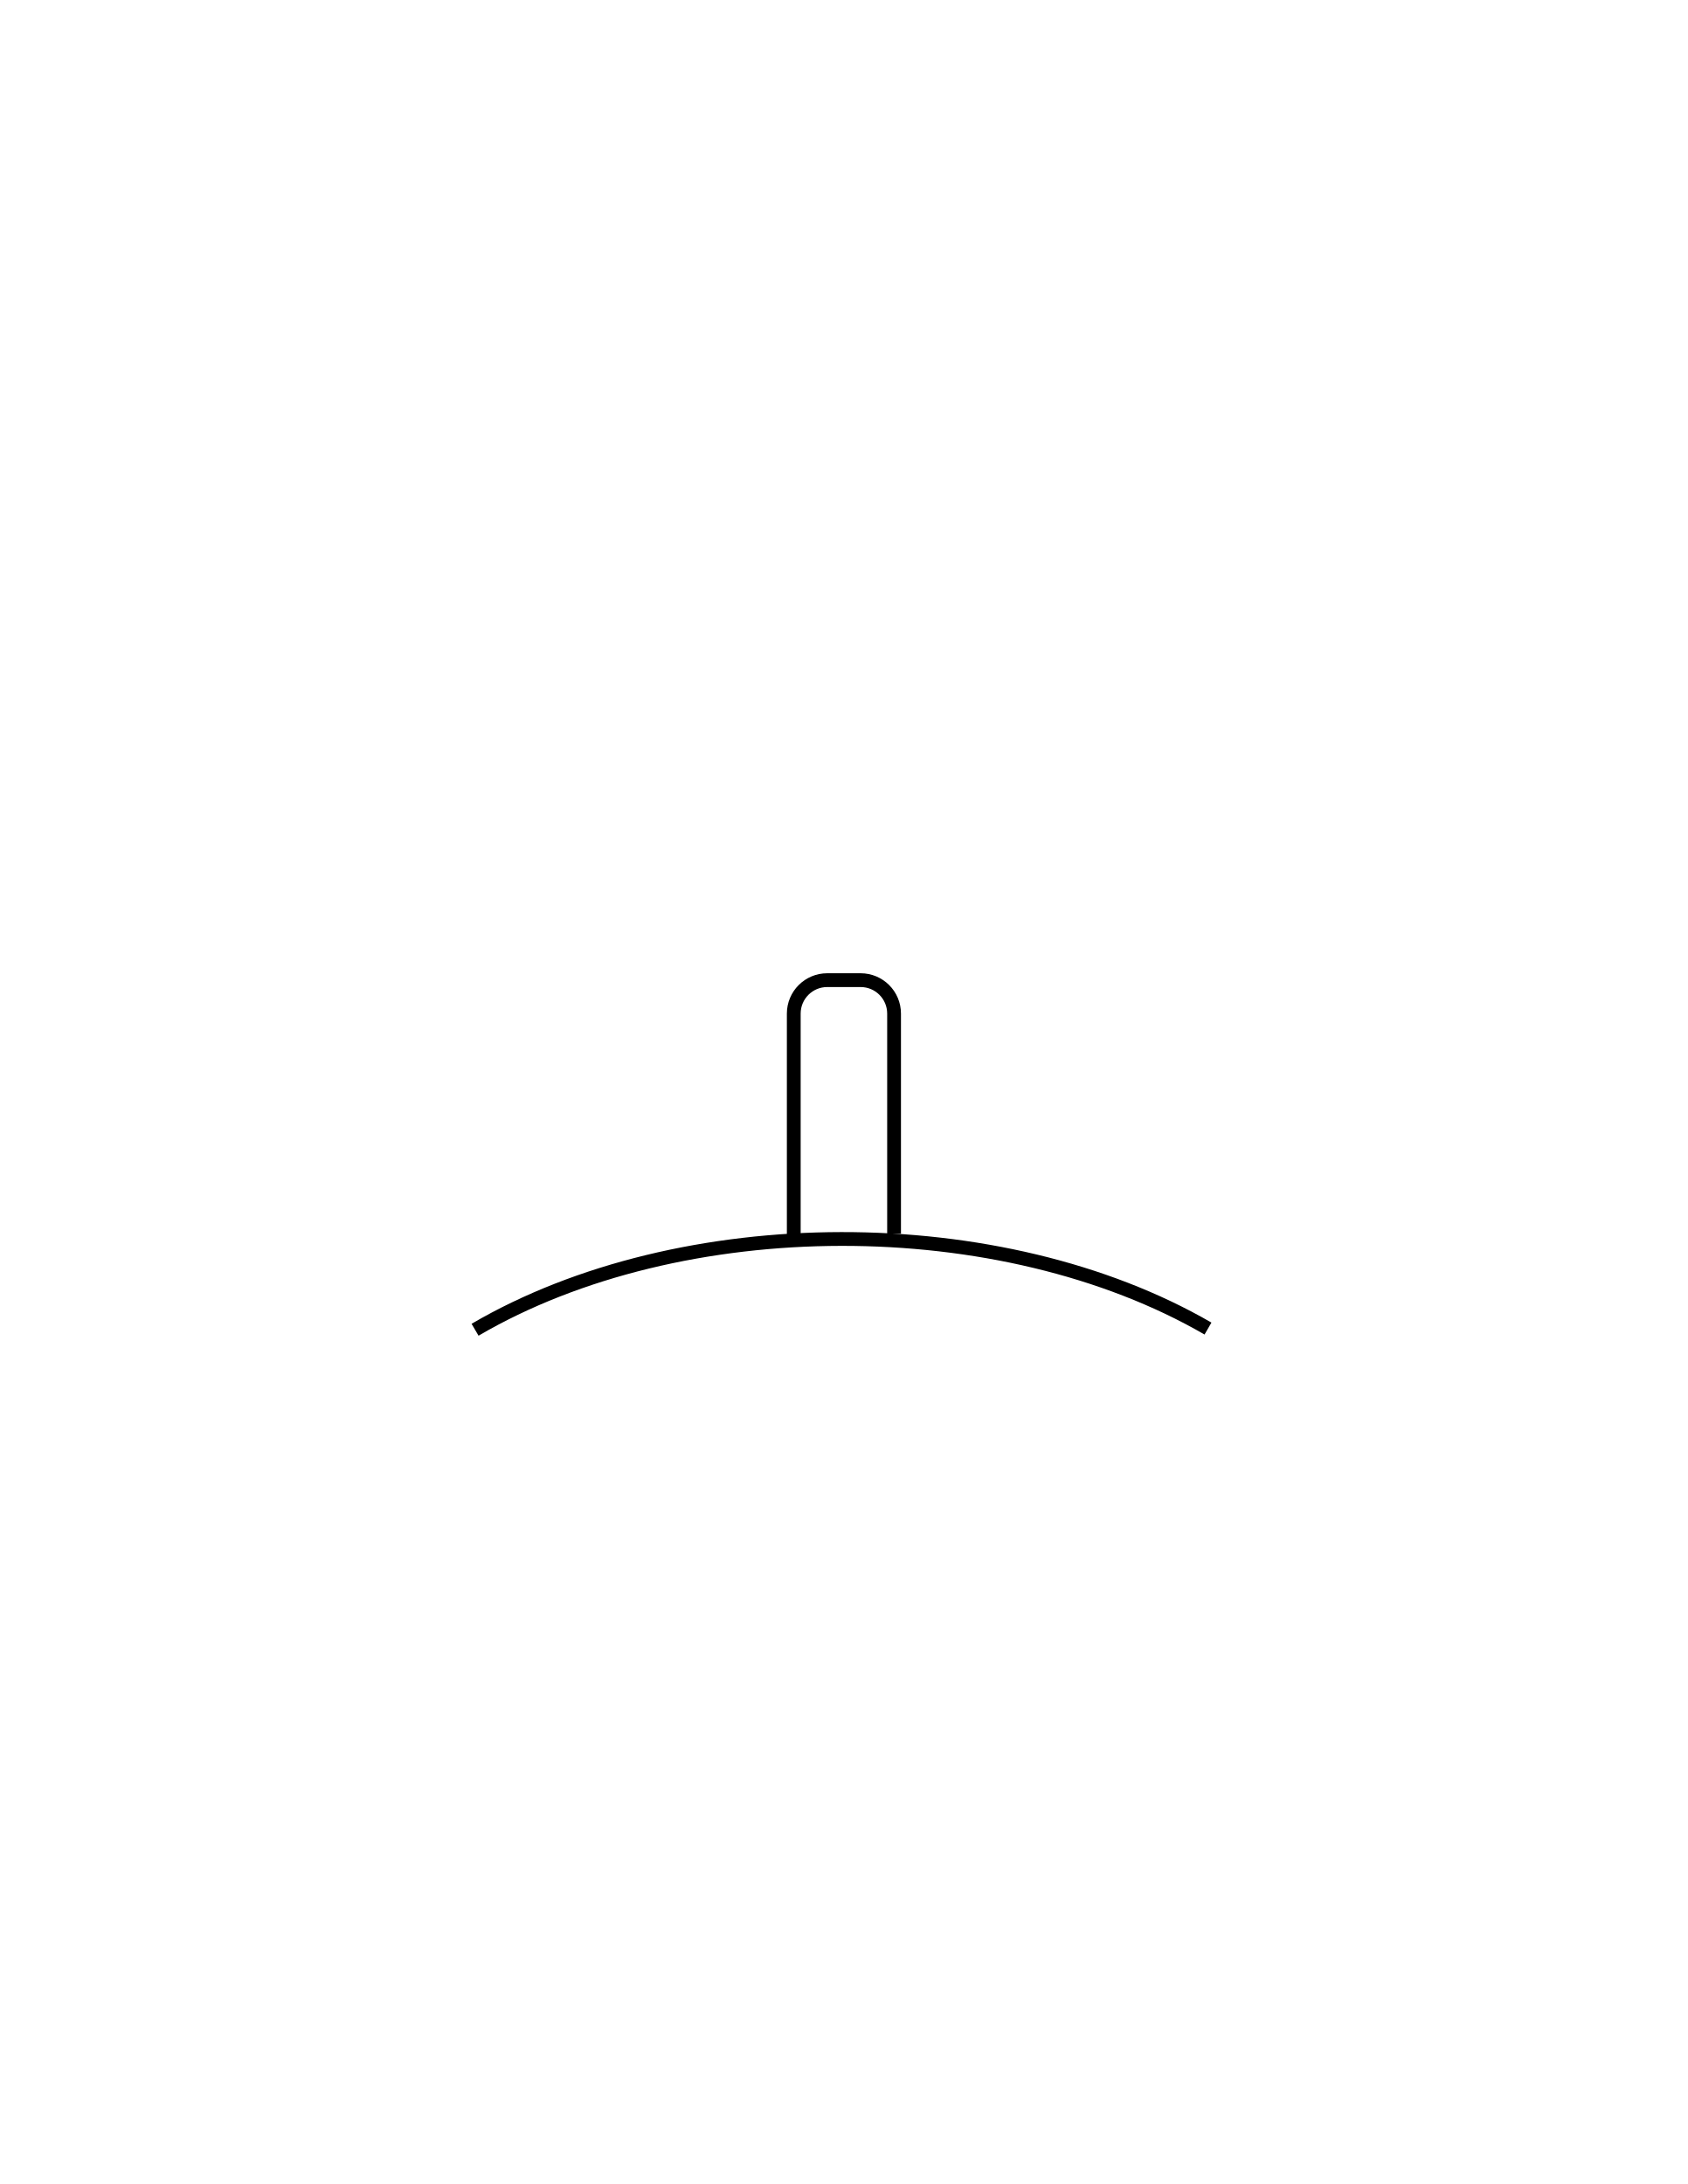
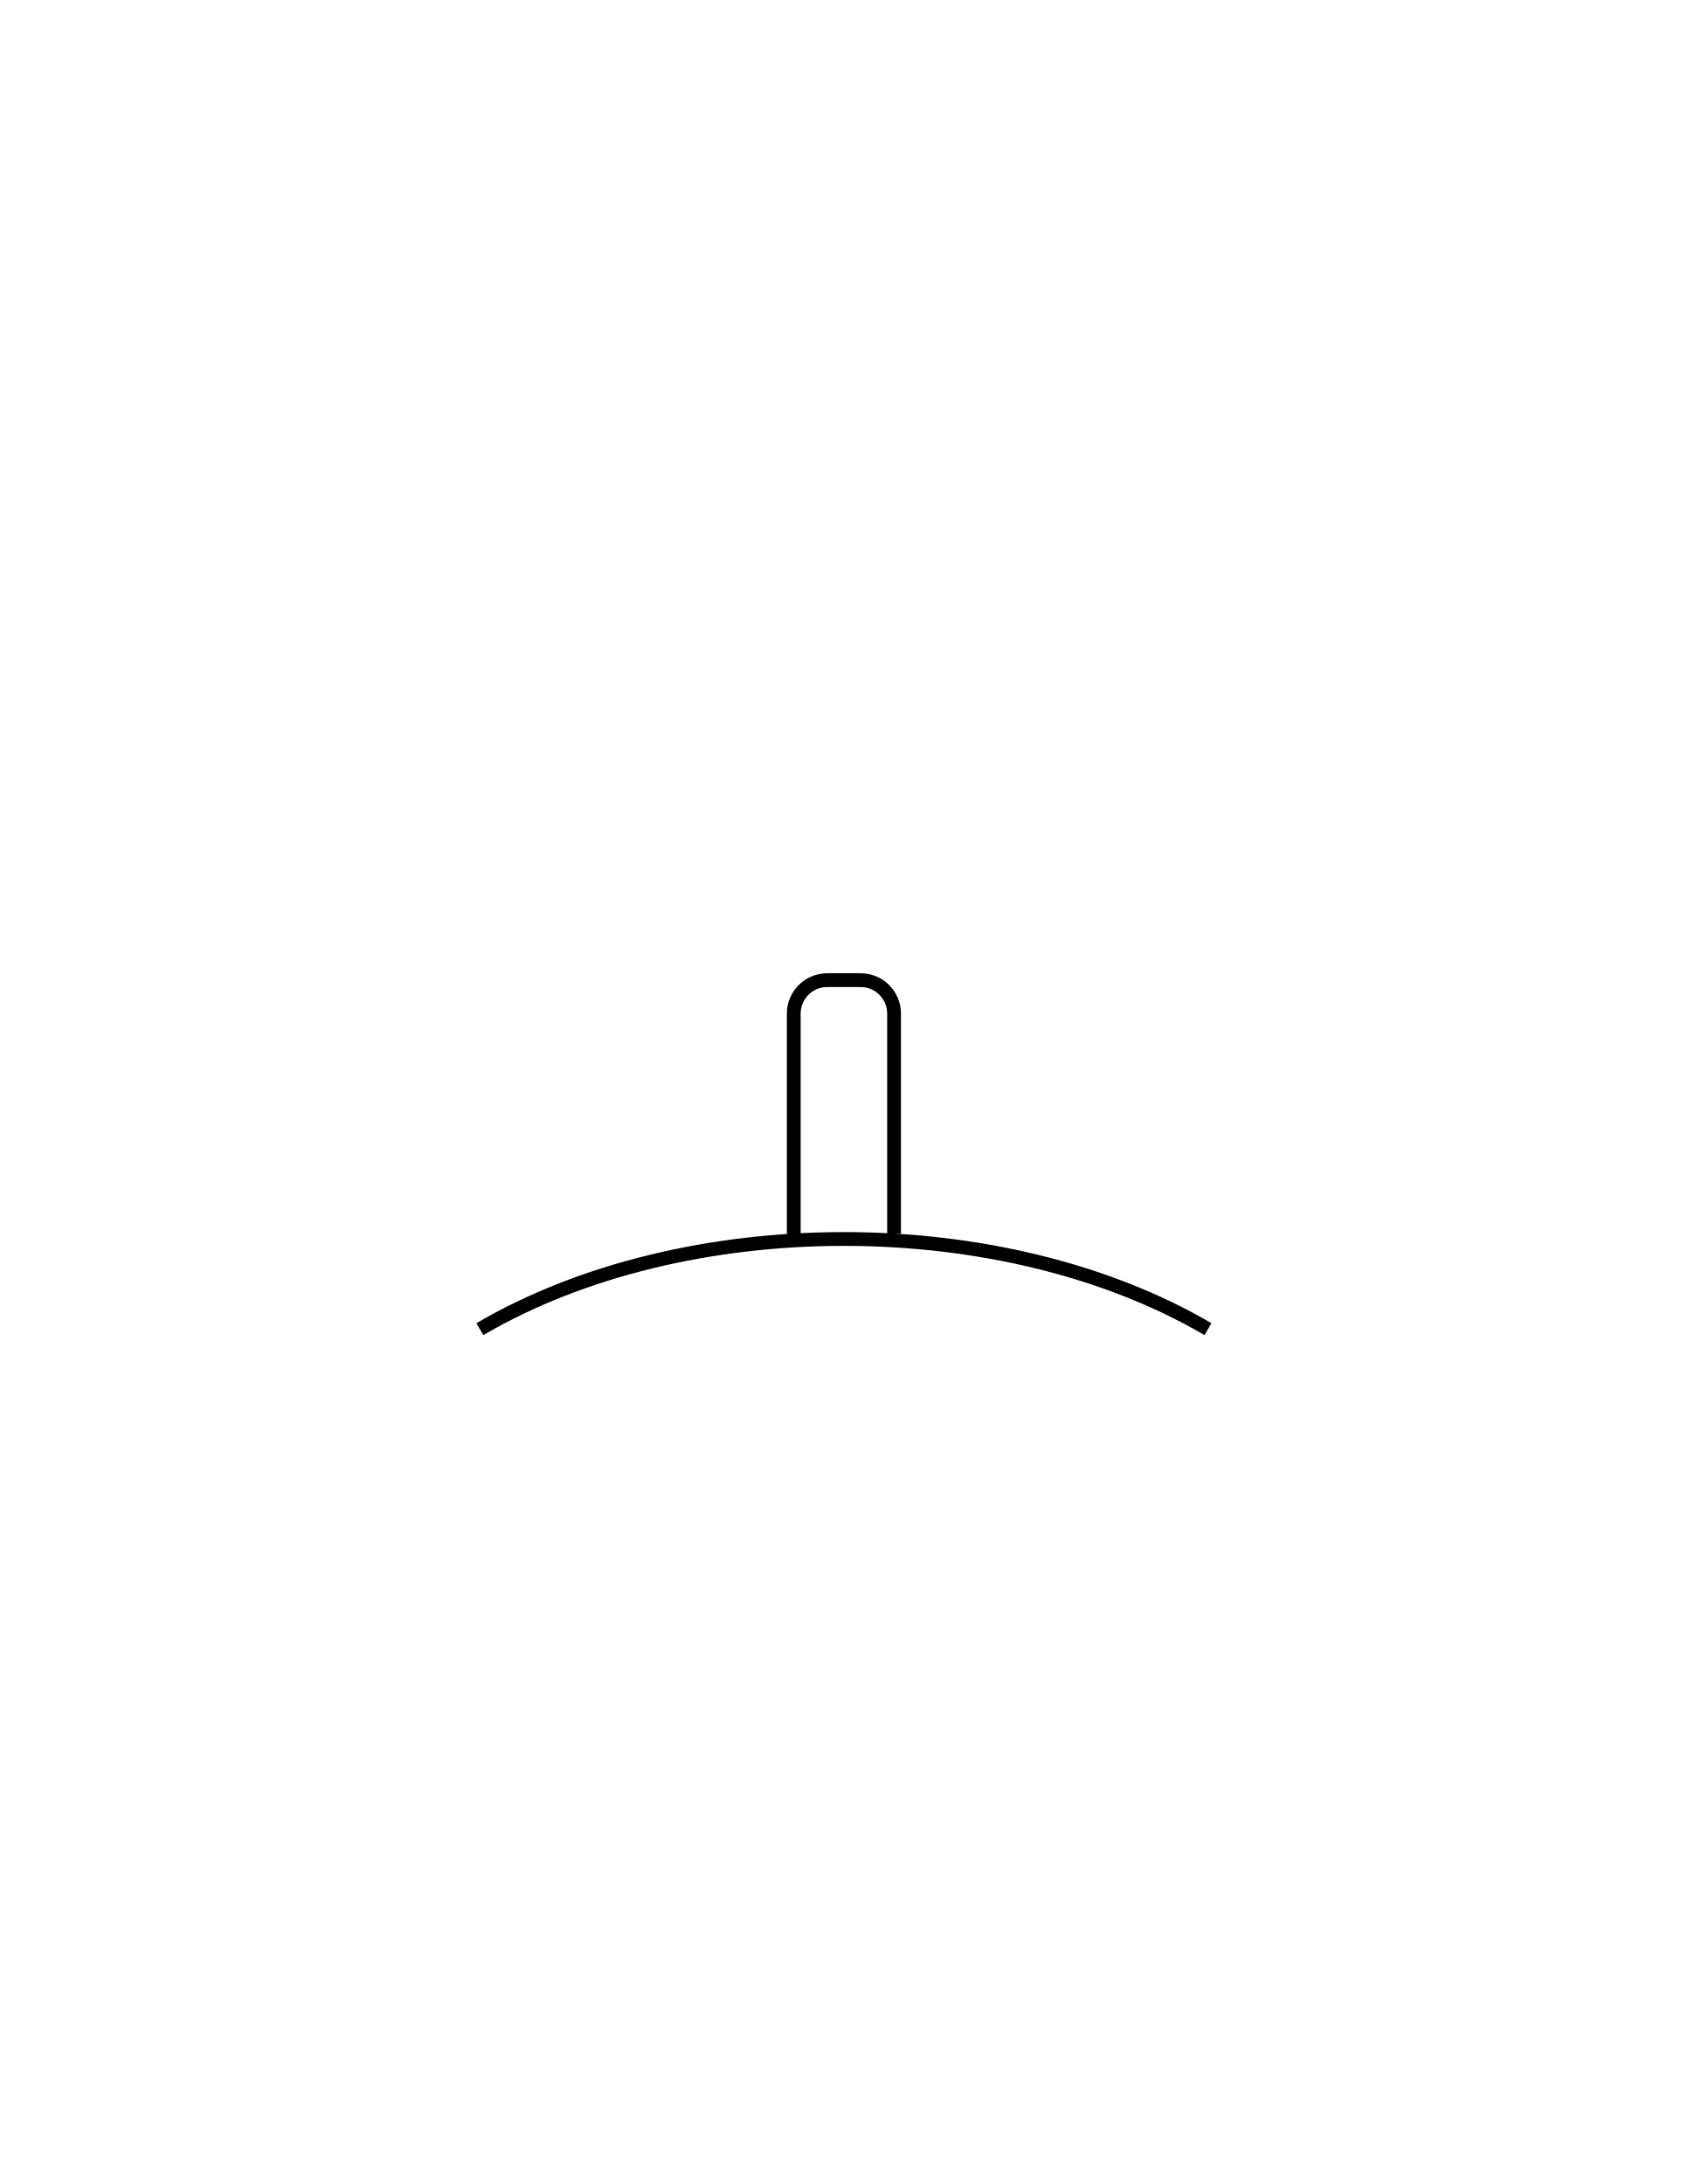
<svg xmlns="http://www.w3.org/2000/svg" version="1.1" id="Version_1.0" x="0px" y="0px" width="612px" height="792px" viewBox="0 0 612 792" enable-background="new 0 0 612 792" xml:space="preserve">
  <g id="octagon" display="none">
    <g id="outFrame" display="inline">
      <line fill="none" stroke="#0000FF" stroke-width="2" x1="220" y1="309.5" x2="306" y2="273" />
      <line fill="none" stroke="#0000FF" stroke-width="2" x1="306" y1="273" x2="390.5" y2="309.5" />
      <line fill="none" stroke="#0000FF" stroke-width="2" x1="390.5" y1="309.5" x2="427" y2="396" />
      <line fill="none" stroke="#0000FF" stroke-width="2" x1="427" y1="396" x2="390.5" y2="482.5" />
      <line fill="none" stroke="#0000FF" stroke-width="2" x1="390.5" y1="482.5" x2="306" y2="516" />
      <line fill="none" stroke="#0000FF" stroke-width="2" x1="306" y1="516" x2="220" y2="482.5" />
      <line fill="none" stroke="#0000FF" stroke-width="2" x1="220" y1="482.5" x2="183" y2="396" />
      <line fill="none" stroke="#0000FF" stroke-width="2" x1="183" y1="396" x2="220" y2="309.5" />
    </g>
    <line id="mod2_1_" display="inline" fill="none" stroke="#0000FF" stroke-width="2" x1="203.966" y1="445.015" x2="406.199" y2="445.295" />
    <line id="mod1_1_" display="inline" fill="none" stroke="#0000FF" stroke-width="2" x1="203.966" y1="346.985" x2="406.199" y2="346.705" />
  </g>
  <g id="main">
-     <path fill="none" stroke="#000000" stroke-width="5" d="M172.252,482.216c74.788-43.743,190.698-43.888,265.756-0.432" />
+     <path fill="none" stroke="#000000" stroke-width="5" d="M174,482c74.428,-43.6,189.572,-43.6,264,0" />
    <path id="_x3C_path_x3E_" fill="none" stroke="#000000" stroke-width="5" d="M287.814,448.387v-80.824   c0-6.695,5.428-12.124,12.123-12.124h12.124c6.695,0,12.124,5.428,12.124,12.124v79.813" />
  </g>
</svg>
